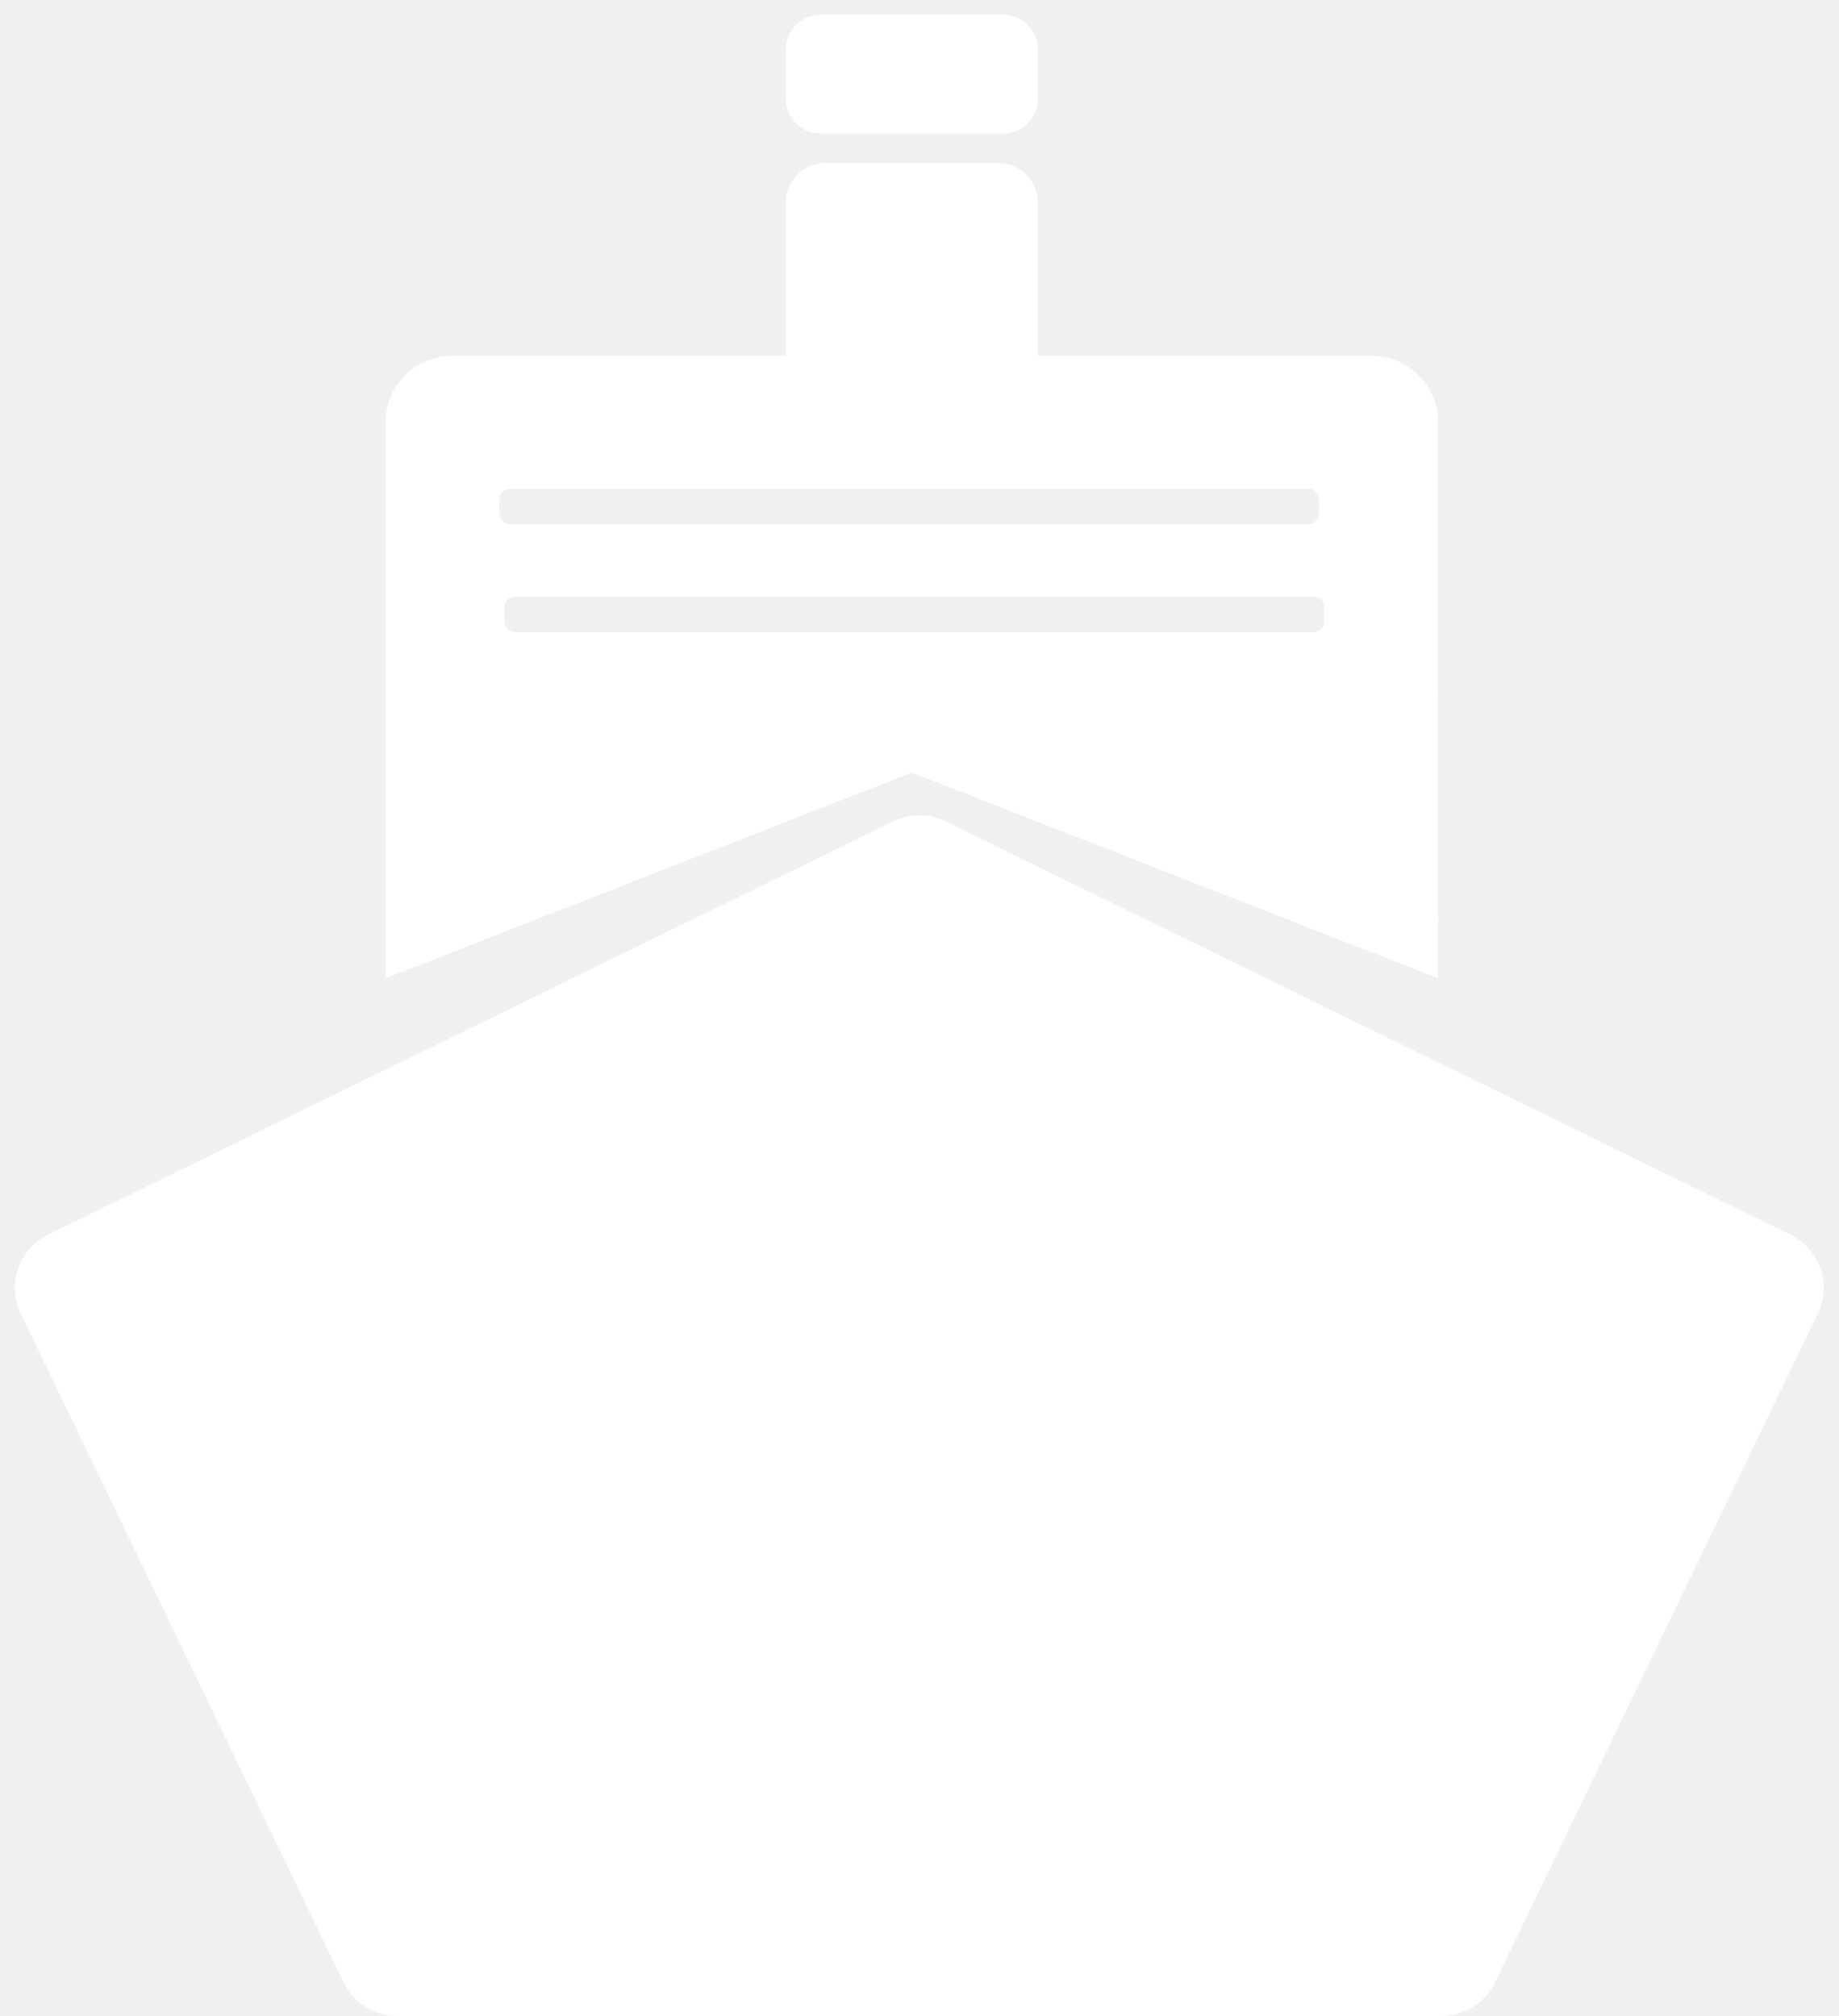
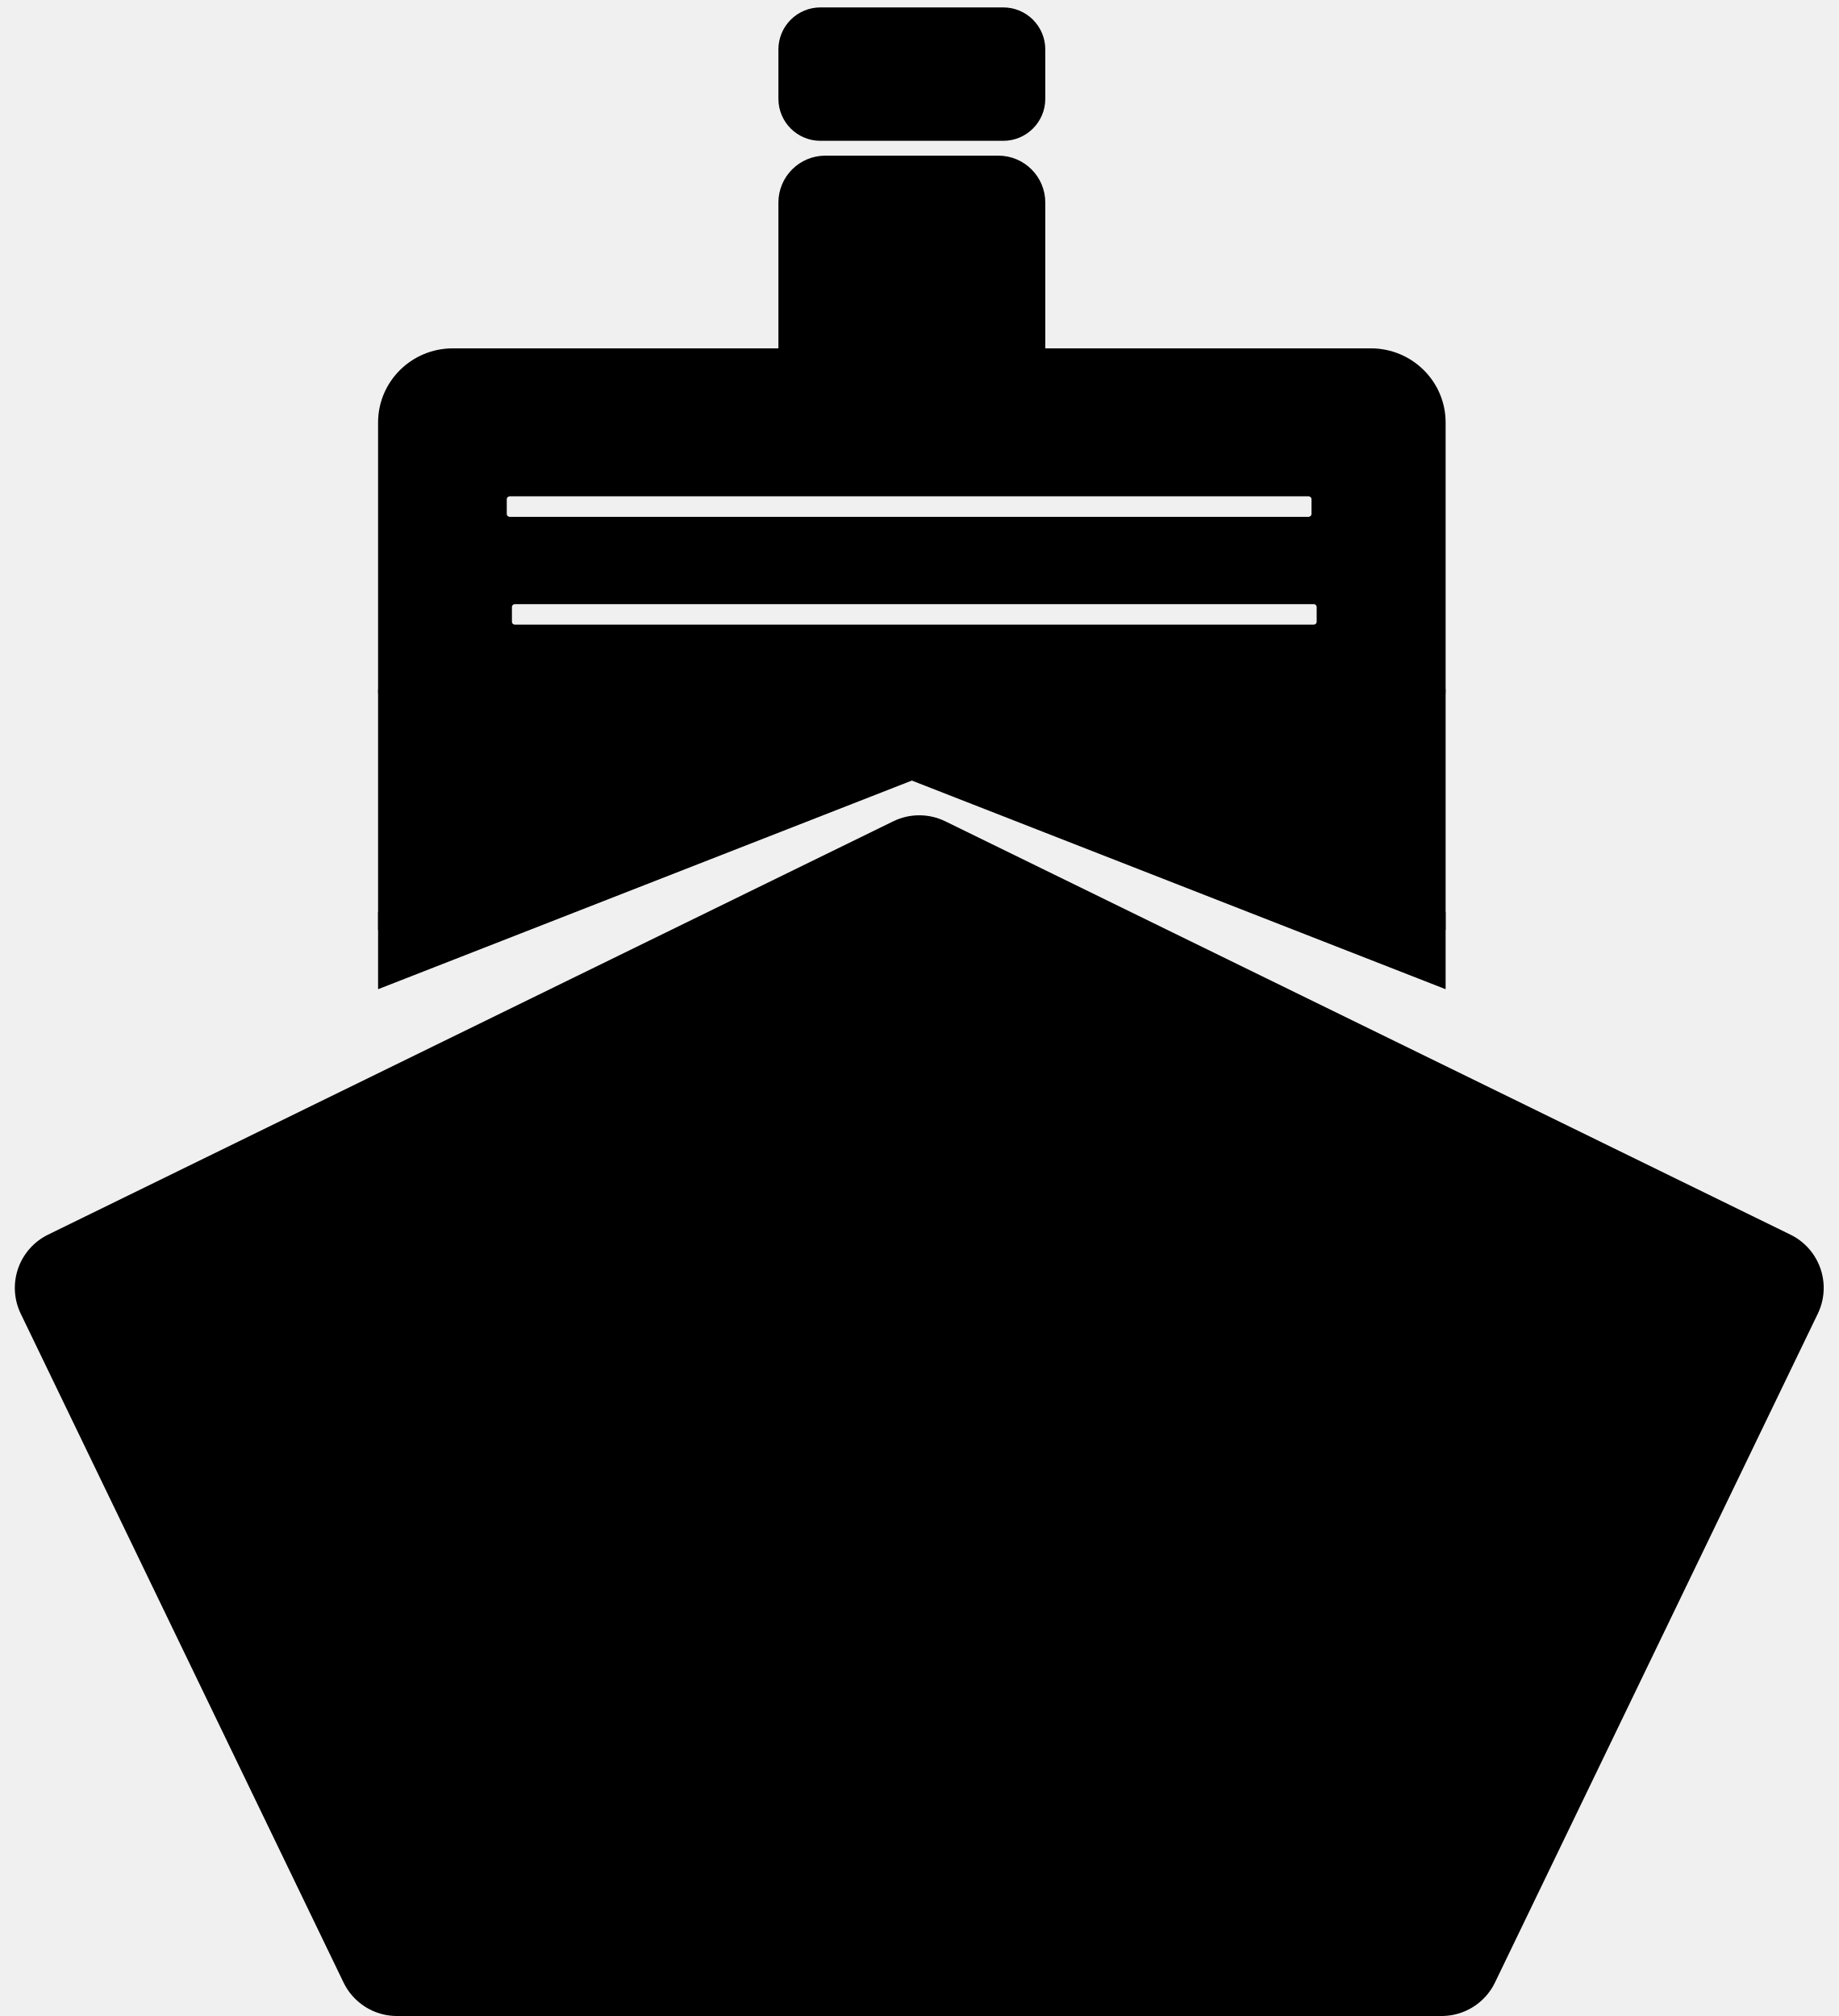
- <svg xmlns="http://www.w3.org/2000/svg" width="124" height="136" overflow="hidden">
-   <defs>
+ <svg xmlns="http://www.w3.org/2000/svg" width="124" height="136" overflow="hidden" version="1.1" id="svg23">
+   <defs id="defs5">
    <clipPath id="clip0">
-       <rect x="328" y="262" width="124" height="136" />
+       <rect x="328" y="262" width="124" height="136" id="rect2" />
    </clipPath>
  </defs>
-   <g clip-path="url(#clip0)" transform="translate(-328 -262)">
-     <path d="M333 348.883 390 321 447 348.883 425.228 394 354.772 394Z" stroke="#FFFFFF" stroke-width="8" stroke-linejoin="round" stroke-miterlimit="10" fill="#FFFFFF" fill-rule="evenodd" />
-     <path d="M354 328 354 323.88 389.5 310 425 323.88 425 328 389.5 314.121Z" fill="#FFFFFF" fill-rule="evenodd" />
-     <path d="M362.729 302.255C362.341 302.255 362.027 302.567 362.027 302.951L362.027 303.942C362.027 304.326 362.341 304.637 362.729 304.637L416.601 304.637C416.989 304.637 417.303 304.326 417.303 303.942L417.303 302.951C417.303 302.567 416.989 302.255 416.601 302.255ZM362.38 294.983C361.993 294.983 361.679 295.294 361.679 295.678L361.679 296.669C361.679 297.053 361.993 297.365 362.38 297.365L416.253 297.365C416.64 297.365 416.954 297.053 416.954 296.669L416.954 295.678C416.954 295.294 416.64 294.983 416.253 294.983ZM358.542 286 420.458 286C422.966 286 425 288.015 425 290.5L425 308.5C425 310.985 422.966 313 420.458 313L358.542 313C356.034 313 354 310.985 354 308.5L354 290.5C354 288.015 356.034 286 358.542 286Z" fill="#FFFFFF" fill-rule="evenodd" />
-     <path d="M354 309 392 309 354 324Z" fill="#FFFFFF" fill-rule="evenodd" />
-     <path d="M0 36 0.813 0 15 36Z" fill="#FFFFFF" fill-rule="evenodd" transform="matrix(1.83697e-16 1 1 -1.83697e-16 389 309)" />
-     <path d="M381 275.667C381 274.194 382.194 273 383.667 273L395.333 273C396.806 273 398 274.194 398 275.667L398 286.333C398 287.806 396.806 289 395.333 289L383.667 289C382.194 289 381 287.806 381 286.333Z" fill="#FFFFFF" fill-rule="evenodd" />
-     <path d="M381 265.335C381 264.046 382.046 263 383.335 263L395.665 263C396.954 263 398 264.046 398 265.335L398 268.665C398 269.954 396.954 271 395.665 271L383.335 271C382.046 271 381 269.954 381 268.665Z" fill="#FFFFFF" fill-rule="evenodd" />
+   <g clip-path="url(#clip0)" transform="translate(-328 -262)" id="g21" style="stroke:#000000;stroke-opacity:1;fill:#000000;fill-opacity:1">
+     <path d="M333 348.883 390 321 447 348.883 425.228 394 354.772 394Z" stroke="#FFFFFF" stroke-width="8" stroke-linejoin="round" stroke-miterlimit="10" fill="#FFFFFF" fill-rule="evenodd" id="path7" style="stroke:#000000;stroke-opacity:1;fill:#000000;fill-opacity:1" />
+     <path d="M354 328 354 323.88 389.5 310 425 323.88 425 328 389.5 314.121Z" fill="#FFFFFF" fill-rule="evenodd" id="path9" style="stroke:#000000;stroke-opacity:1;fill:#000000;fill-opacity:1" />
+     <path d="M362.729 302.255C362.341 302.255 362.027 302.567 362.027 302.951L362.027 303.942C362.027 304.326 362.341 304.637 362.729 304.637L416.601 304.637C416.989 304.637 417.303 304.326 417.303 303.942L417.303 302.951C417.303 302.567 416.989 302.255 416.601 302.255ZM362.38 294.983C361.993 294.983 361.679 295.294 361.679 295.678L361.679 296.669C361.679 297.053 361.993 297.365 362.38 297.365L416.253 297.365C416.64 297.365 416.954 297.053 416.954 296.669L416.954 295.678C416.954 295.294 416.64 294.983 416.253 294.983ZM358.542 286 420.458 286C422.966 286 425 288.015 425 290.5L425 308.5C425 310.985 422.966 313 420.458 313L358.542 313C356.034 313 354 310.985 354 308.5L354 290.5C354 288.015 356.034 286 358.542 286Z" fill="#FFFFFF" fill-rule="evenodd" id="path11" style="stroke:#000000;stroke-opacity:1;fill:#000000;fill-opacity:1" />
+     <path d="M354 309 392 309 354 324Z" fill="#FFFFFF" fill-rule="evenodd" id="path13" style="stroke:#000000;stroke-opacity:1;fill:#000000;fill-opacity:1" />
+     <path d="M0 36 0.813 0 15 36Z" fill="#FFFFFF" fill-rule="evenodd" transform="matrix(1.83697e-16 1 1 -1.83697e-16 389 309)" id="path15" style="stroke:#000000;stroke-opacity:1;fill:#000000;fill-opacity:1" />
+     <path d="M381 275.667C381 274.194 382.194 273 383.667 273L395.333 273C396.806 273 398 274.194 398 275.667L398 286.333C398 287.806 396.806 289 395.333 289L383.667 289C382.194 289 381 287.806 381 286.333Z" fill="#FFFFFF" fill-rule="evenodd" id="path17" style="stroke:#000000;stroke-opacity:1;fill:#000000;fill-opacity:1" />
+     <path d="M381 265.335C381 264.046 382.046 263 383.335 263L395.665 263C396.954 263 398 264.046 398 265.335L398 268.665C398 269.954 396.954 271 395.665 271L383.335 271C382.046 271 381 269.954 381 268.665Z" fill="#FFFFFF" fill-rule="evenodd" id="path19" style="stroke:#000000;stroke-opacity:1;fill:#000000;fill-opacity:1" />
  </g>
</svg>
